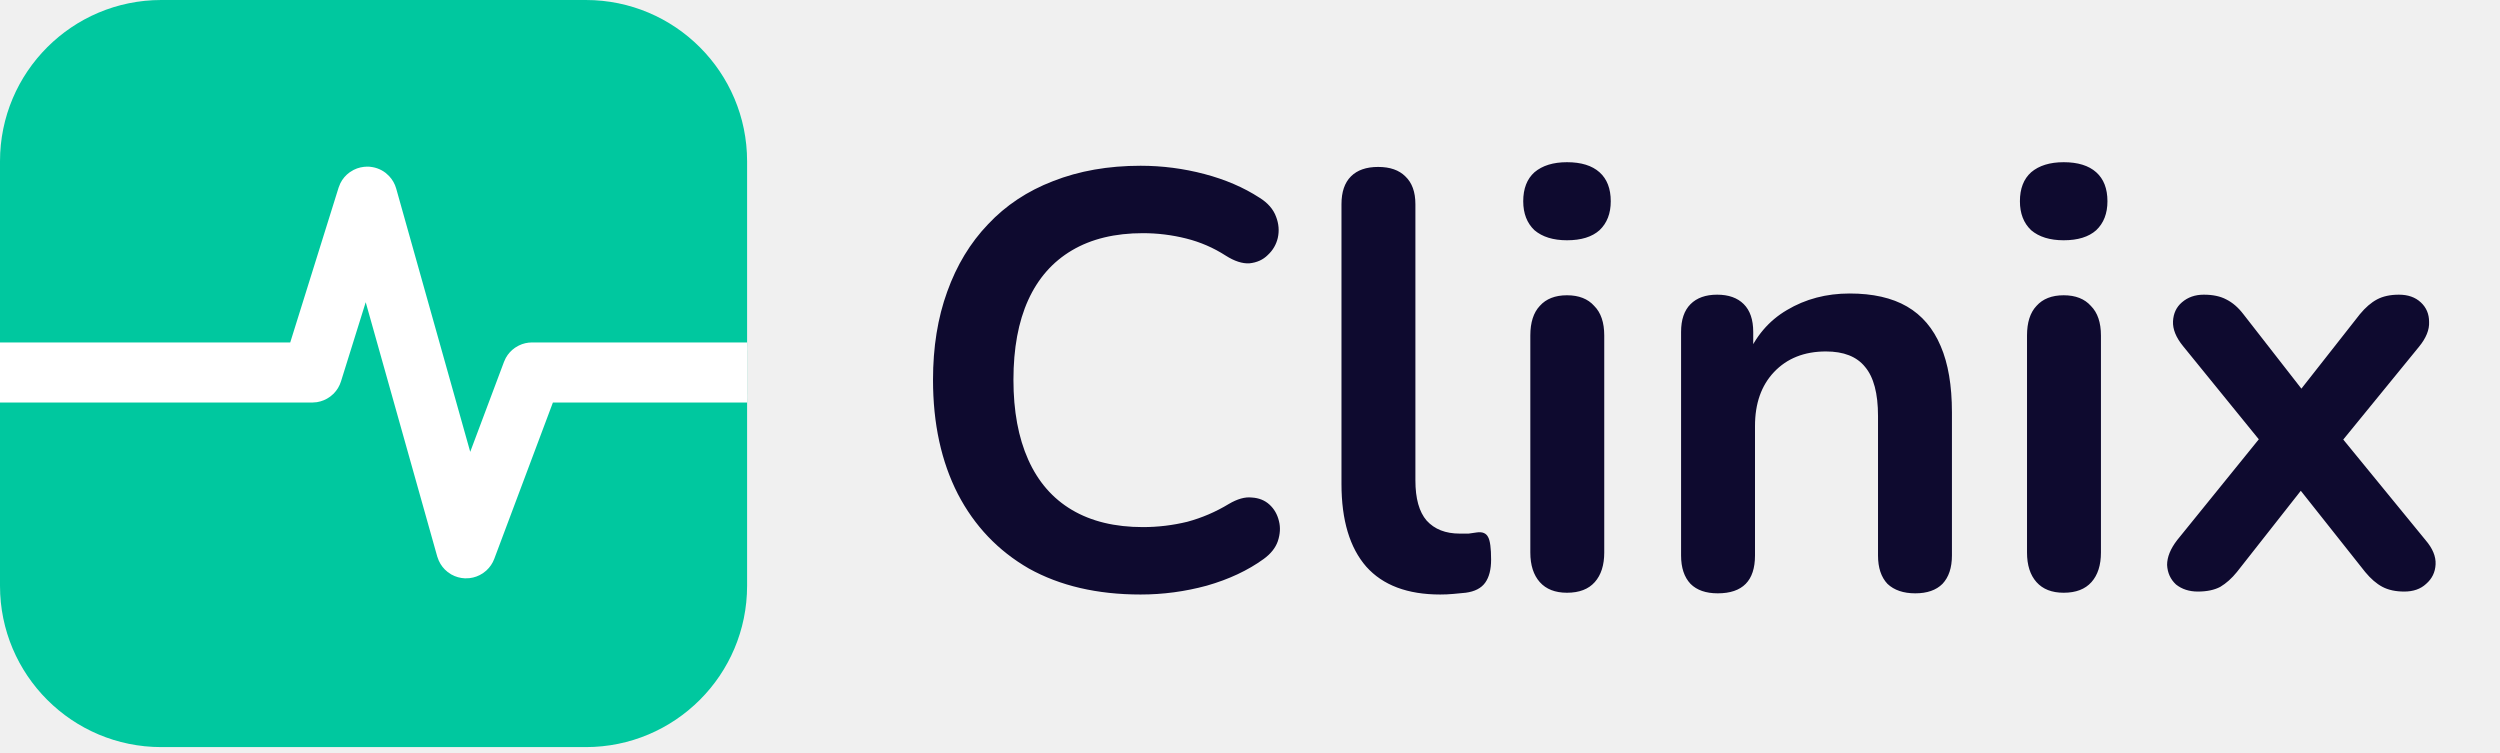
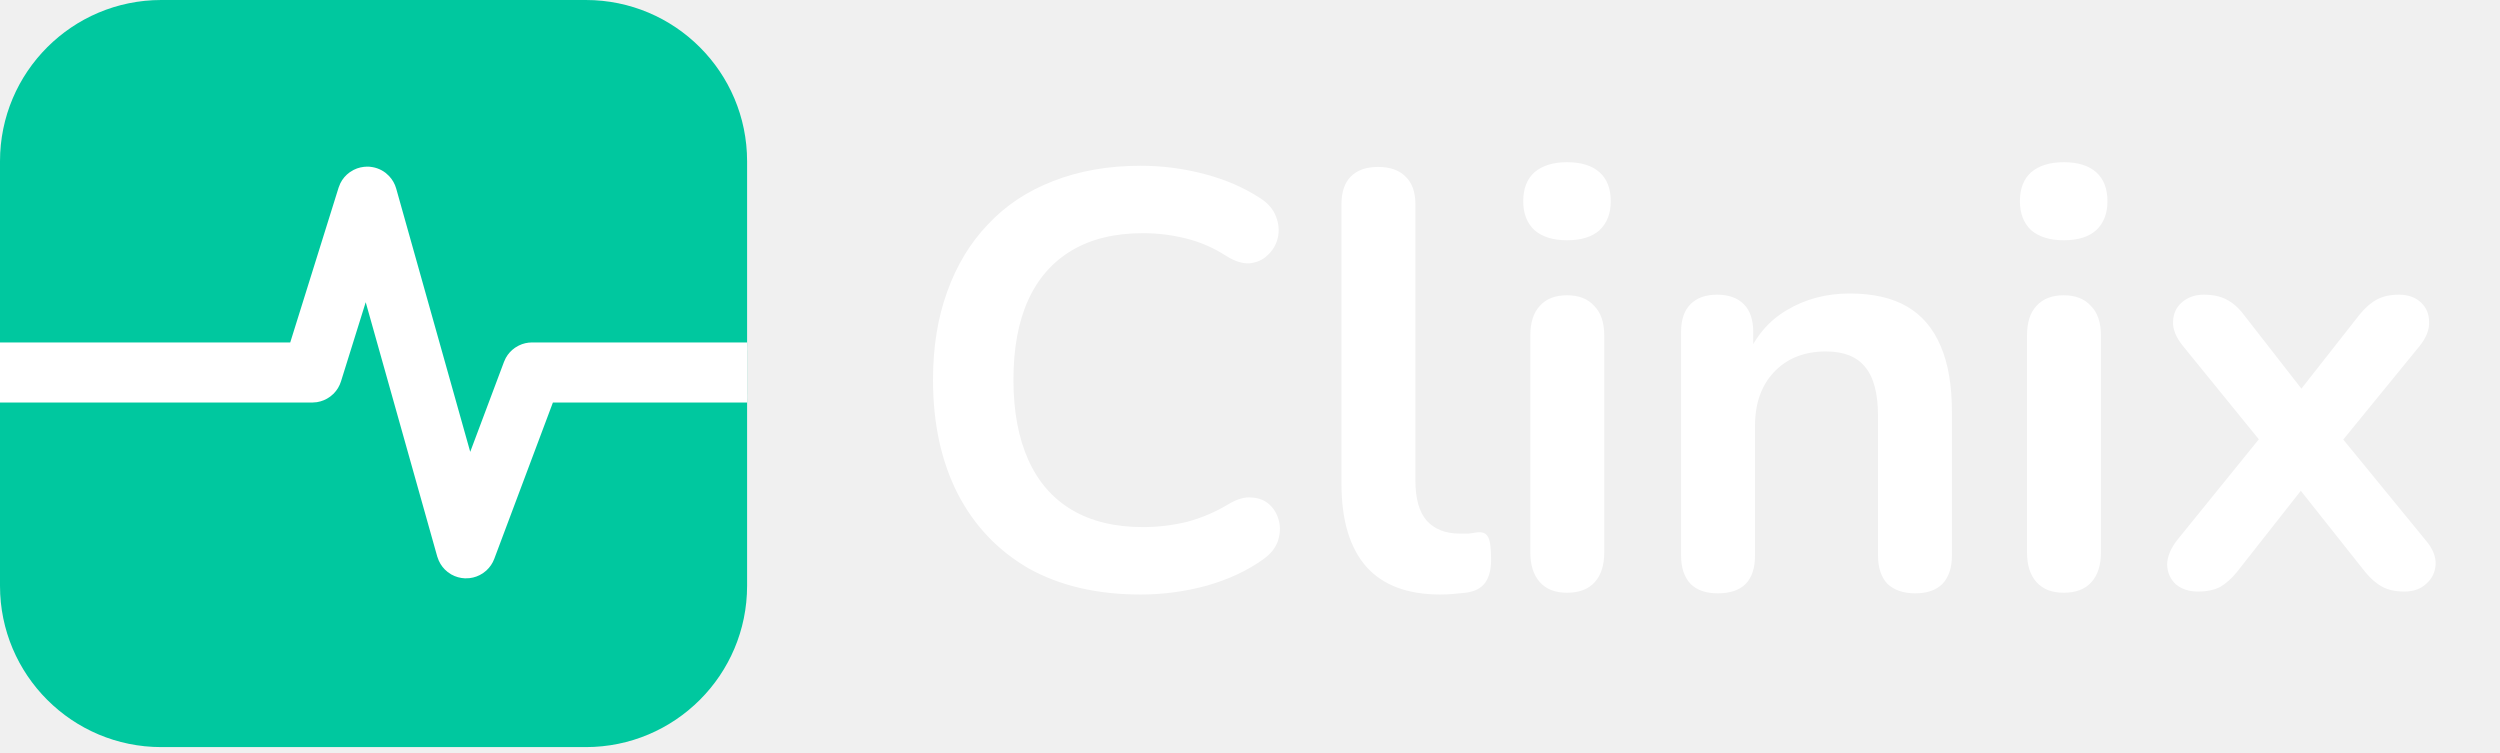
<svg xmlns="http://www.w3.org/2000/svg" width="93" height="28" viewBox="0 0 93 28" fill="none">
-   <g clip-path="url(#clip0_56_3248)">
+   <g clip-path="url(#clip0_53_771)">
    <rect width="27.792" height="27.792" rx="6" fill="#00C89F" />
    <path d="M13.675 6.349L13.676 6.35L13.678 6.349L13.677 6.35C13.885 6.353 14.087 6.422 14.252 6.549L14.367 6.654C14.473 6.767 14.552 6.904 14.594 7.055L17.472 17.29L18.888 13.517L18.949 13.383C19.021 13.255 19.121 13.145 19.242 13.061L19.369 12.987C19.5 12.922 19.645 12.889 19.793 12.889H42.183C42.439 12.889 42.685 12.991 42.866 13.172L42.931 13.243C43.072 13.416 43.15 13.632 43.15 13.857C43.15 14.081 43.072 14.297 42.931 14.469L42.866 14.54C42.685 14.722 42.439 14.823 42.183 14.824H20.464L18.246 20.737C18.192 20.88 18.106 21.007 17.994 21.11L17.875 21.203C17.747 21.288 17.602 21.34 17.451 21.358L17.3 21.364C17.147 21.357 16.998 21.315 16.866 21.241L16.74 21.156C16.62 21.061 16.525 20.939 16.462 20.801L16.409 20.659L13.612 10.715L12.541 14.145C12.495 14.293 12.414 14.426 12.307 14.536L12.19 14.636C12.066 14.727 11.922 14.787 11.771 14.812L11.618 14.824H-9.183C-9.407 14.824 -9.624 14.746 -9.796 14.605L-9.866 14.54C-10.048 14.359 -10.15 14.113 -10.15 13.857C-10.15 13.6 -10.048 13.354 -9.866 13.172L-9.796 13.108C-9.624 12.967 -9.407 12.889 -9.183 12.889H10.907L12.738 7.028L12.796 6.883C12.865 6.744 12.968 6.623 13.095 6.532L13.227 6.452C13.365 6.383 13.517 6.348 13.672 6.35L13.673 6.349H13.675Z" fill="white" stroke="white" stroke-width="0.3" />
  </g>
-   <path d="M42.43 22.116C40.817 22.116 39.431 21.793 38.272 21.148C37.128 20.488 36.248 19.564 35.632 18.376C35.016 17.173 34.708 15.758 34.708 14.13C34.708 12.913 34.884 11.82 35.236 10.852C35.588 9.869 36.094 9.033 36.754 8.344C37.414 7.64 38.221 7.105 39.174 6.738C40.142 6.357 41.227 6.166 42.43 6.166C43.237 6.166 44.029 6.269 44.806 6.474C45.583 6.679 46.265 6.973 46.852 7.354C47.16 7.545 47.365 7.779 47.468 8.058C47.571 8.322 47.593 8.586 47.534 8.85C47.475 9.099 47.351 9.312 47.16 9.488C46.984 9.664 46.757 9.767 46.478 9.796C46.214 9.811 45.921 9.715 45.598 9.51C45.143 9.217 44.652 9.004 44.124 8.872C43.596 8.74 43.061 8.674 42.518 8.674C41.477 8.674 40.597 8.887 39.878 9.312C39.159 9.737 38.617 10.353 38.25 11.16C37.883 11.967 37.7 12.957 37.7 14.13C37.7 15.289 37.883 16.279 38.25 17.1C38.617 17.921 39.159 18.545 39.878 18.97C40.597 19.395 41.477 19.608 42.518 19.608C43.075 19.608 43.625 19.542 44.168 19.41C44.711 19.263 45.224 19.043 45.708 18.75C46.031 18.559 46.317 18.479 46.566 18.508C46.83 18.523 47.05 18.611 47.226 18.772C47.402 18.933 47.519 19.139 47.578 19.388C47.637 19.623 47.622 19.872 47.534 20.136C47.446 20.385 47.27 20.605 47.006 20.796C46.419 21.221 45.715 21.551 44.894 21.786C44.087 22.006 43.266 22.116 42.43 22.116ZM53.577 22.116C52.36 22.116 51.443 21.771 50.827 21.082C50.211 20.378 49.903 19.351 49.903 18.002V7.596C49.903 7.141 50.02 6.797 50.255 6.562C50.49 6.327 50.827 6.21 51.267 6.21C51.707 6.21 52.044 6.327 52.279 6.562C52.528 6.797 52.653 7.141 52.653 7.596V17.87C52.653 18.545 52.792 19.043 53.071 19.366C53.364 19.689 53.775 19.85 54.303 19.85C54.42 19.85 54.53 19.85 54.633 19.85C54.736 19.835 54.838 19.821 54.941 19.806C55.146 19.777 55.286 19.835 55.359 19.982C55.432 20.114 55.469 20.393 55.469 20.818C55.469 21.185 55.396 21.471 55.249 21.676C55.102 21.881 54.86 22.006 54.523 22.05C54.376 22.065 54.222 22.079 54.061 22.094C53.9 22.109 53.738 22.116 53.577 22.116ZM58.292 22.05C57.852 22.05 57.515 21.918 57.28 21.654C57.046 21.39 56.928 21.023 56.928 20.554V12.48C56.928 11.996 57.046 11.629 57.28 11.38C57.515 11.116 57.852 10.984 58.292 10.984C58.732 10.984 59.07 11.116 59.304 11.38C59.554 11.629 59.678 11.996 59.678 12.48V20.554C59.678 21.023 59.561 21.39 59.326 21.654C59.092 21.918 58.747 22.05 58.292 22.05ZM58.292 8.938C57.779 8.938 57.376 8.813 57.082 8.564C56.804 8.3 56.664 7.941 56.664 7.486C56.664 7.017 56.804 6.657 57.082 6.408C57.376 6.159 57.779 6.034 58.292 6.034C58.82 6.034 59.224 6.159 59.502 6.408C59.781 6.657 59.92 7.017 59.92 7.486C59.92 7.941 59.781 8.3 59.502 8.564C59.224 8.813 58.82 8.938 58.292 8.938ZM63.9 22.072C63.46 22.072 63.123 21.955 62.888 21.72C62.653 21.471 62.536 21.119 62.536 20.664V12.348C62.536 11.893 62.653 11.549 62.888 11.314C63.123 11.079 63.453 10.962 63.878 10.962C64.303 10.962 64.633 11.079 64.868 11.314C65.103 11.549 65.22 11.893 65.22 12.348V13.844L64.978 13.294C65.3 12.517 65.799 11.93 66.474 11.534C67.163 11.123 67.941 10.918 68.806 10.918C69.671 10.918 70.382 11.079 70.94 11.402C71.497 11.725 71.915 12.216 72.194 12.876C72.472 13.521 72.612 14.343 72.612 15.34V20.664C72.612 21.119 72.495 21.471 72.26 21.72C72.025 21.955 71.688 22.072 71.248 22.072C70.808 22.072 70.463 21.955 70.214 21.72C69.979 21.471 69.862 21.119 69.862 20.664V15.472C69.862 14.636 69.701 14.027 69.378 13.646C69.07 13.265 68.586 13.074 67.926 13.074C67.119 13.074 66.474 13.331 65.99 13.844C65.52 14.343 65.286 15.01 65.286 15.846V20.664C65.286 21.603 64.824 22.072 63.9 22.072ZM76.769 22.05C76.329 22.05 75.992 21.918 75.757 21.654C75.522 21.39 75.405 21.023 75.405 20.554V12.48C75.405 11.996 75.522 11.629 75.757 11.38C75.992 11.116 76.329 10.984 76.769 10.984C77.209 10.984 77.546 11.116 77.781 11.38C78.03 11.629 78.155 11.996 78.155 12.48V20.554C78.155 21.023 78.038 21.39 77.803 21.654C77.568 21.918 77.224 22.05 76.769 22.05ZM76.769 8.938C76.256 8.938 75.852 8.813 75.559 8.564C75.28 8.3 75.141 7.941 75.141 7.486C75.141 7.017 75.28 6.657 75.559 6.408C75.852 6.159 76.256 6.034 76.769 6.034C77.297 6.034 77.7 6.159 77.979 6.408C78.258 6.657 78.397 7.017 78.397 7.486C78.397 7.941 78.258 8.3 77.979 8.564C77.7 8.813 77.297 8.938 76.769 8.938ZM81.76 22.006C81.438 22.006 81.166 21.918 80.946 21.742C80.741 21.551 80.631 21.309 80.616 21.016C80.616 20.723 80.741 20.415 80.99 20.092L84.554 15.692V16.99L81.21 12.876C80.946 12.553 80.822 12.245 80.836 11.952C80.851 11.659 80.961 11.424 81.166 11.248C81.386 11.057 81.658 10.962 81.98 10.962C82.318 10.962 82.596 11.021 82.816 11.138C83.051 11.255 83.264 11.439 83.454 11.688L86.094 15.076H85.126L87.788 11.688C87.994 11.439 88.206 11.255 88.426 11.138C88.646 11.021 88.918 10.962 89.24 10.962C89.578 10.962 89.849 11.057 90.054 11.248C90.26 11.439 90.362 11.681 90.362 11.974C90.377 12.267 90.252 12.575 89.988 12.898L86.666 16.968V15.736L90.23 20.092C90.494 20.4 90.619 20.701 90.604 20.994C90.59 21.287 90.472 21.529 90.252 21.72C90.047 21.911 89.776 22.006 89.438 22.006C89.116 22.006 88.844 21.947 88.624 21.83C88.404 21.713 88.192 21.529 87.986 21.28L85.126 17.672H86.05L83.212 21.28C83.022 21.515 82.816 21.698 82.596 21.83C82.376 21.947 82.098 22.006 81.76 22.006Z" fill="#0E0A2F" />
+   <path d="M42.43 22.116C40.817 22.116 39.431 21.793 38.272 21.148C37.128 20.488 36.248 19.564 35.632 18.376C35.016 17.173 34.708 15.758 34.708 14.13C34.708 12.913 34.884 11.82 35.236 10.852C35.588 9.869 36.094 9.033 36.754 8.344C37.414 7.64 38.221 7.105 39.174 6.738C40.142 6.357 41.227 6.166 42.43 6.166C43.237 6.166 44.029 6.269 44.806 6.474C45.583 6.679 46.265 6.973 46.852 7.354C47.16 7.545 47.365 7.779 47.468 8.058C47.571 8.322 47.593 8.586 47.534 8.85C47.475 9.099 47.351 9.312 47.16 9.488C46.984 9.664 46.757 9.767 46.478 9.796C46.214 9.811 45.921 9.715 45.598 9.51C45.143 9.217 44.652 9.004 44.124 8.872C43.596 8.74 43.061 8.674 42.518 8.674C41.477 8.674 40.597 8.887 39.878 9.312C39.159 9.737 38.617 10.353 38.25 11.16C37.883 11.967 37.7 12.957 37.7 14.13C37.7 15.289 37.883 16.279 38.25 17.1C38.617 17.921 39.159 18.545 39.878 18.97C40.597 19.395 41.477 19.608 42.518 19.608C43.075 19.608 43.625 19.542 44.168 19.41C44.711 19.263 45.224 19.043 45.708 18.75C46.031 18.559 46.317 18.479 46.566 18.508C46.83 18.523 47.05 18.611 47.226 18.772C47.402 18.933 47.519 19.139 47.578 19.388C47.637 19.623 47.622 19.872 47.534 20.136C47.446 20.385 47.27 20.605 47.006 20.796C46.419 21.221 45.715 21.551 44.894 21.786C44.087 22.006 43.266 22.116 42.43 22.116ZM53.577 22.116C52.36 22.116 51.443 21.771 50.827 21.082C50.211 20.378 49.903 19.351 49.903 18.002V7.596C49.903 7.141 50.02 6.797 50.255 6.562C50.49 6.327 50.827 6.21 51.267 6.21C51.707 6.21 52.044 6.327 52.279 6.562C52.529 6.797 52.653 7.141 52.653 7.596V17.87C52.653 18.545 52.792 19.043 53.071 19.366C53.364 19.689 53.775 19.85 54.303 19.85C54.42 19.85 54.531 19.85 54.633 19.85C54.736 19.835 54.839 19.821 54.941 19.806C55.147 19.777 55.286 19.835 55.359 19.982C55.432 20.114 55.469 20.393 55.469 20.818C55.469 21.185 55.396 21.471 55.249 21.676C55.102 21.881 54.861 22.006 54.523 22.05C54.377 22.065 54.222 22.079 54.061 22.094C53.9 22.109 53.739 22.116 53.577 22.116ZM58.292 22.05C57.852 22.05 57.515 21.918 57.281 21.654C57.046 21.39 56.928 21.023 56.928 20.554V12.48C56.928 11.996 57.046 11.629 57.281 11.38C57.515 11.116 57.852 10.984 58.292 10.984C58.733 10.984 59.07 11.116 59.304 11.38C59.554 11.629 59.678 11.996 59.678 12.48V20.554C59.678 21.023 59.561 21.39 59.327 21.654C59.092 21.918 58.747 22.05 58.292 22.05ZM58.292 8.938C57.779 8.938 57.376 8.813 57.083 8.564C56.804 8.3 56.664 7.941 56.664 7.486C56.664 7.017 56.804 6.657 57.083 6.408C57.376 6.159 57.779 6.034 58.292 6.034C58.821 6.034 59.224 6.159 59.502 6.408C59.781 6.657 59.92 7.017 59.92 7.486C59.92 7.941 59.781 8.3 59.502 8.564C59.224 8.813 58.821 8.938 58.292 8.938ZM63.9 22.072C63.46 22.072 63.123 21.955 62.888 21.72C62.653 21.471 62.536 21.119 62.536 20.664V12.348C62.536 11.893 62.653 11.549 62.888 11.314C63.123 11.079 63.453 10.962 63.878 10.962C64.303 10.962 64.633 11.079 64.868 11.314C65.103 11.549 65.22 11.893 65.22 12.348V13.844L64.978 13.294C65.301 12.517 65.799 11.93 66.474 11.534C67.163 11.123 67.941 10.918 68.806 10.918C69.671 10.918 70.383 11.079 70.94 11.402C71.497 11.725 71.915 12.216 72.194 12.876C72.473 13.521 72.612 14.343 72.612 15.34V20.664C72.612 21.119 72.495 21.471 72.26 21.72C72.025 21.955 71.688 22.072 71.248 22.072C70.808 22.072 70.463 21.955 70.214 21.72C69.979 21.471 69.862 21.119 69.862 20.664V15.472C69.862 14.636 69.701 14.027 69.378 13.646C69.07 13.265 68.586 13.074 67.926 13.074C67.119 13.074 66.474 13.331 65.99 13.844C65.521 14.343 65.286 15.01 65.286 15.846V20.664C65.286 21.603 64.824 22.072 63.9 22.072ZM76.769 22.05C76.329 22.05 75.992 21.918 75.757 21.654C75.522 21.39 75.405 21.023 75.405 20.554V12.48C75.405 11.996 75.522 11.629 75.757 11.38C75.992 11.116 76.329 10.984 76.769 10.984C77.209 10.984 77.546 11.116 77.781 11.38C78.03 11.629 78.155 11.996 78.155 12.48V20.554C78.155 21.023 78.038 21.39 77.803 21.654C77.568 21.918 77.224 22.05 76.769 22.05ZM76.769 8.938C76.256 8.938 75.852 8.813 75.559 8.564C75.28 8.3 75.141 7.941 75.141 7.486C75.141 7.017 75.28 6.657 75.559 6.408C75.852 6.159 76.256 6.034 76.769 6.034C77.297 6.034 77.7 6.159 77.979 6.408C78.258 6.657 78.397 7.017 78.397 7.486C78.397 7.941 78.258 8.3 77.979 8.564C77.7 8.813 77.297 8.938 76.769 8.938ZM81.76 22.006C81.438 22.006 81.166 21.918 80.947 21.742C80.741 21.551 80.631 21.309 80.617 21.016C80.617 20.723 80.741 20.415 80.99 20.092L84.555 15.692V16.99L81.21 12.876C80.947 12.553 80.822 12.245 80.837 11.952C80.851 11.659 80.961 11.424 81.166 11.248C81.386 11.057 81.658 10.962 81.981 10.962C82.318 10.962 82.597 11.021 82.817 11.138C83.051 11.255 83.264 11.439 83.454 11.688L86.094 15.076H85.126L87.788 11.688C87.994 11.439 88.207 11.255 88.427 11.138C88.647 11.021 88.918 10.962 89.24 10.962C89.578 10.962 89.849 11.057 90.055 11.248C90.26 11.439 90.362 11.681 90.362 11.974C90.377 12.267 90.252 12.575 89.989 12.898L86.666 16.968V15.736L90.231 20.092C90.495 20.4 90.619 20.701 90.605 20.994C90.59 21.287 90.472 21.529 90.252 21.72C90.047 21.911 89.776 22.006 89.439 22.006C89.116 22.006 88.844 21.947 88.624 21.83C88.404 21.713 88.192 21.529 87.987 21.28L85.126 17.672H86.05L83.213 21.28C83.022 21.515 82.817 21.698 82.597 21.83C82.376 21.947 82.098 22.006 81.76 22.006Z" fill="white" />
  <defs>
-     <clipPath id="clip0_56_3248">
+     <clipPath id="clip0_53_771">
      <rect width="27.792" height="27.792" rx="6" fill="white" />
    </clipPath>
  </defs>
</svg>
